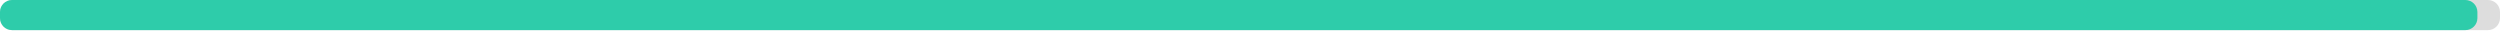
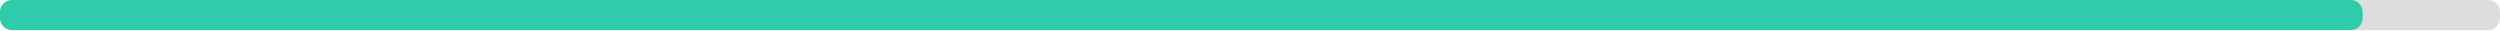
<svg xmlns="http://www.w3.org/2000/svg" width="830" height="10">
  <g>
    <rect style="fill: #ddd;" height="10" width="830" rx="4" y="0" x="0" />
-     <rect style="fill: #2eccaa;" height="10" width="822.5" rx="4" y="0" x="0" />
+     <rect style="fill: #2eccaa;" height="10" width="784.4" rx="4" y="0" x="0" />
  </g>
</svg>
